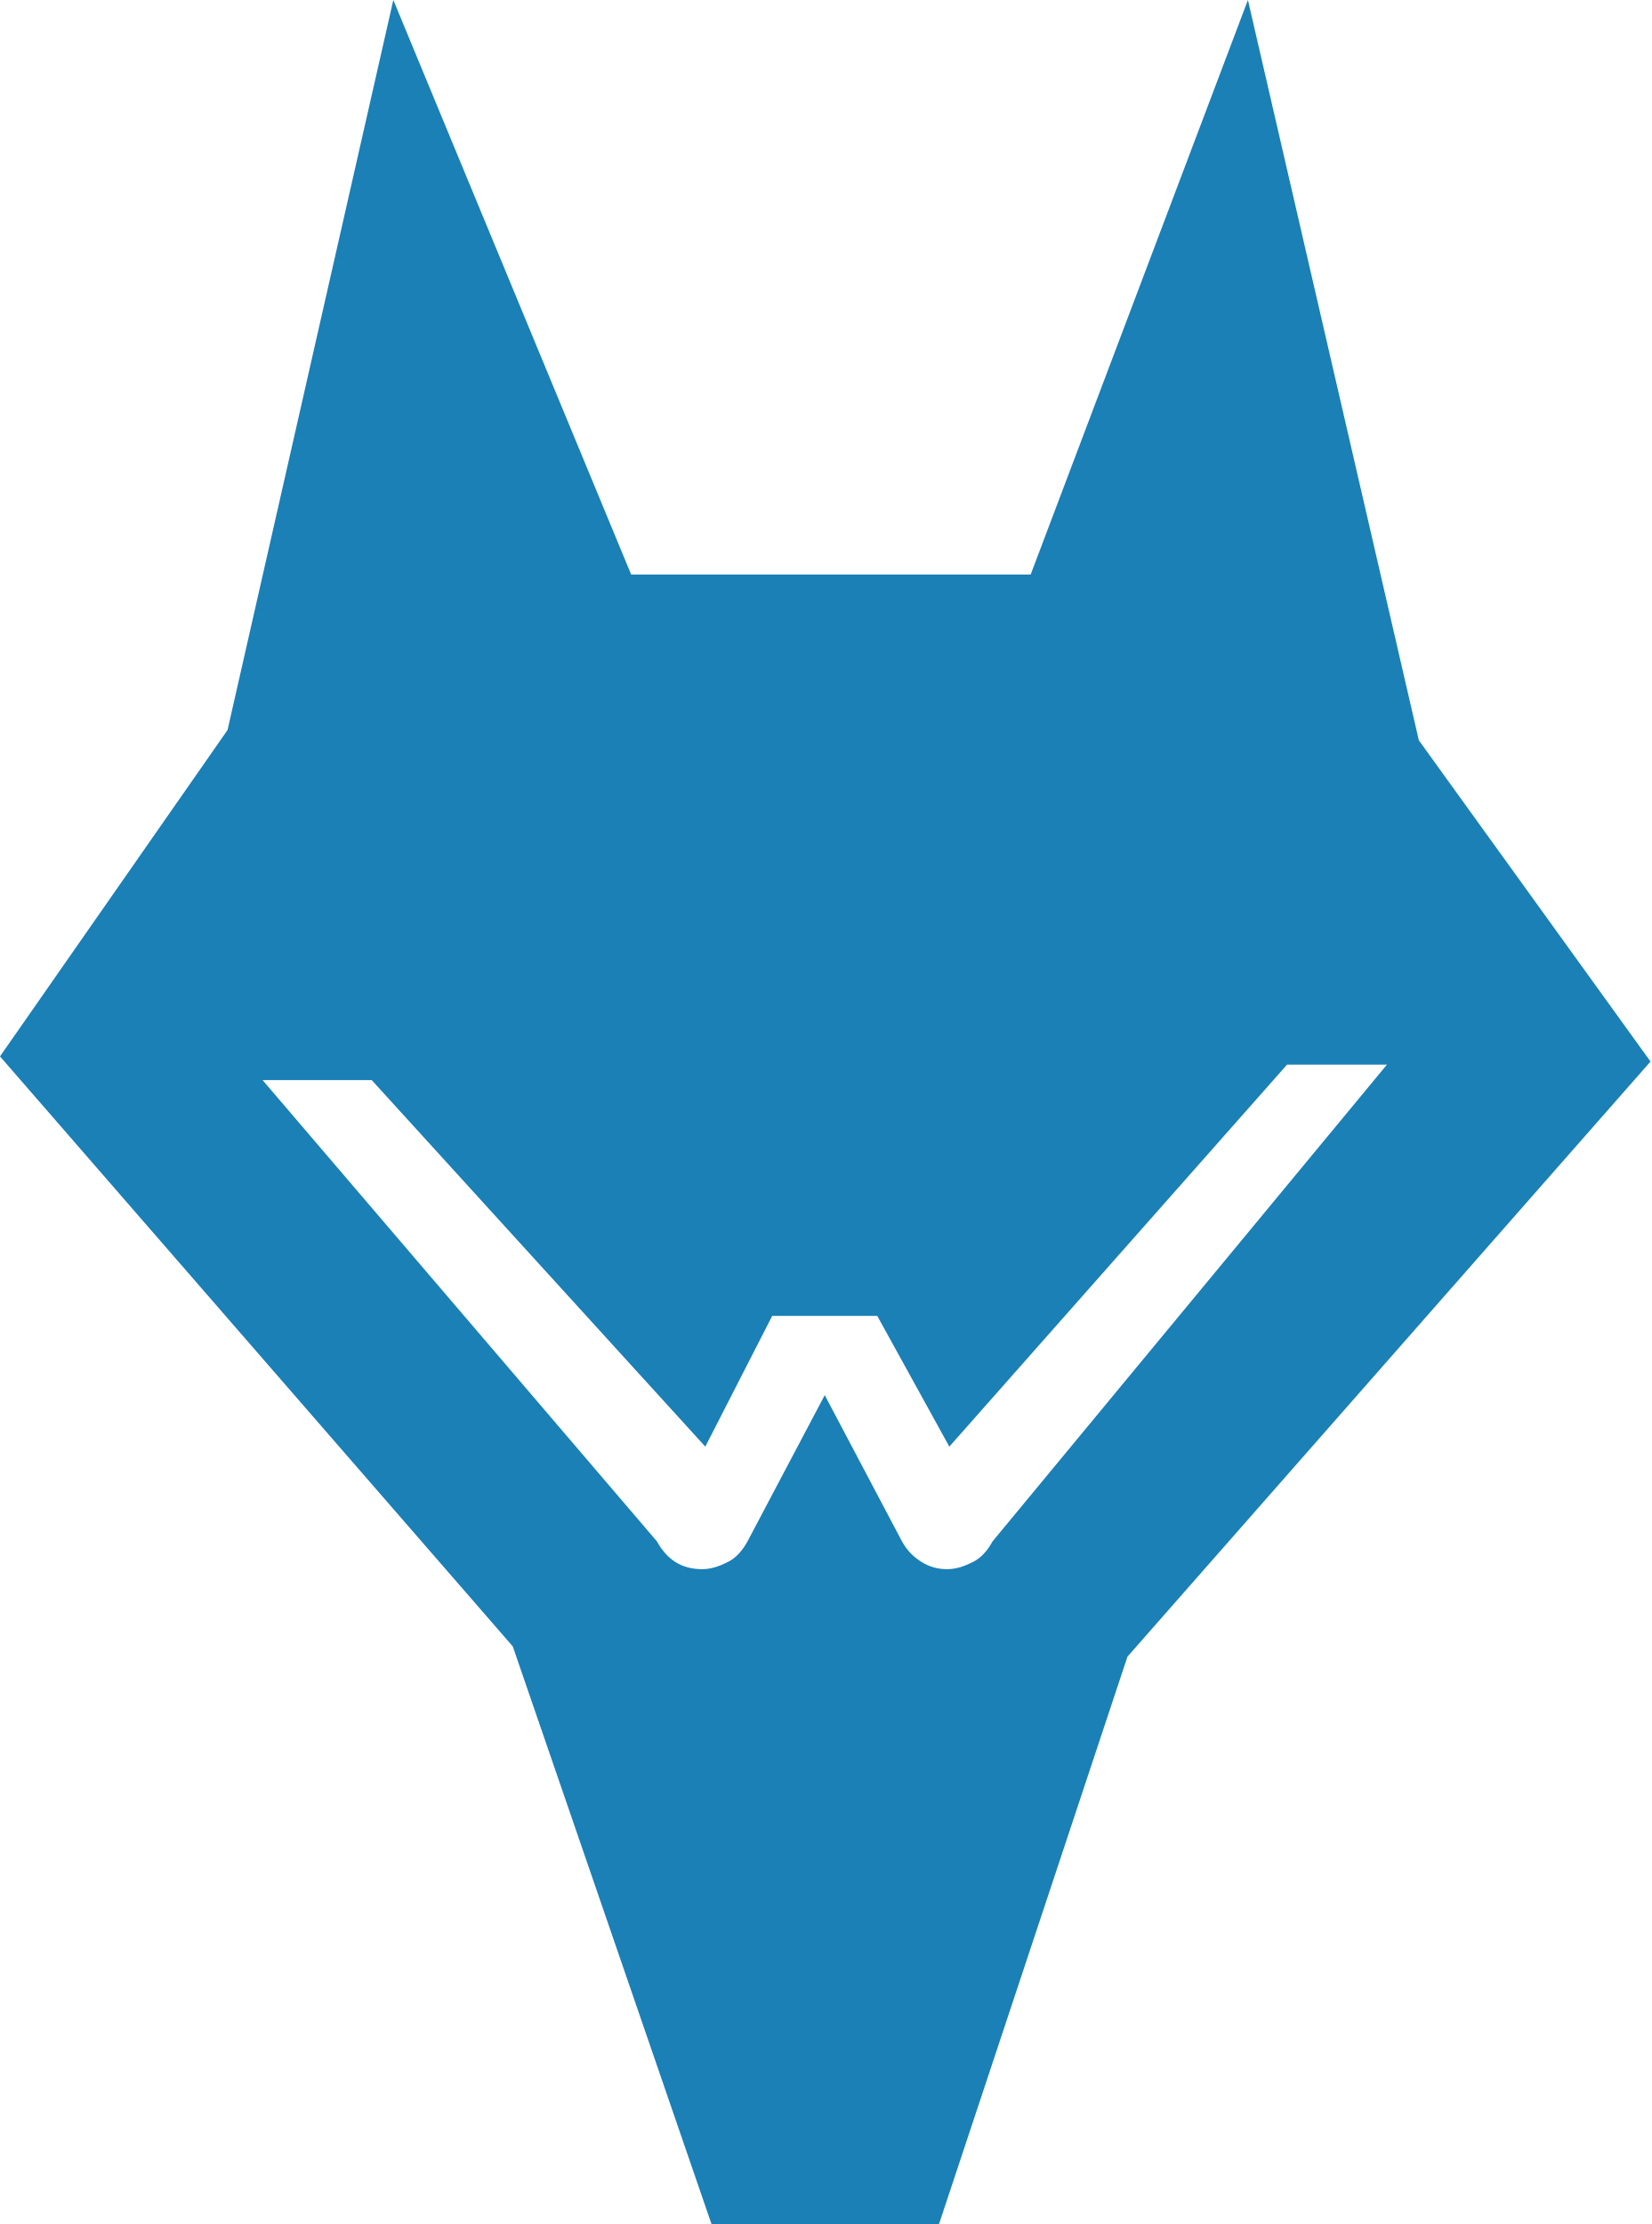
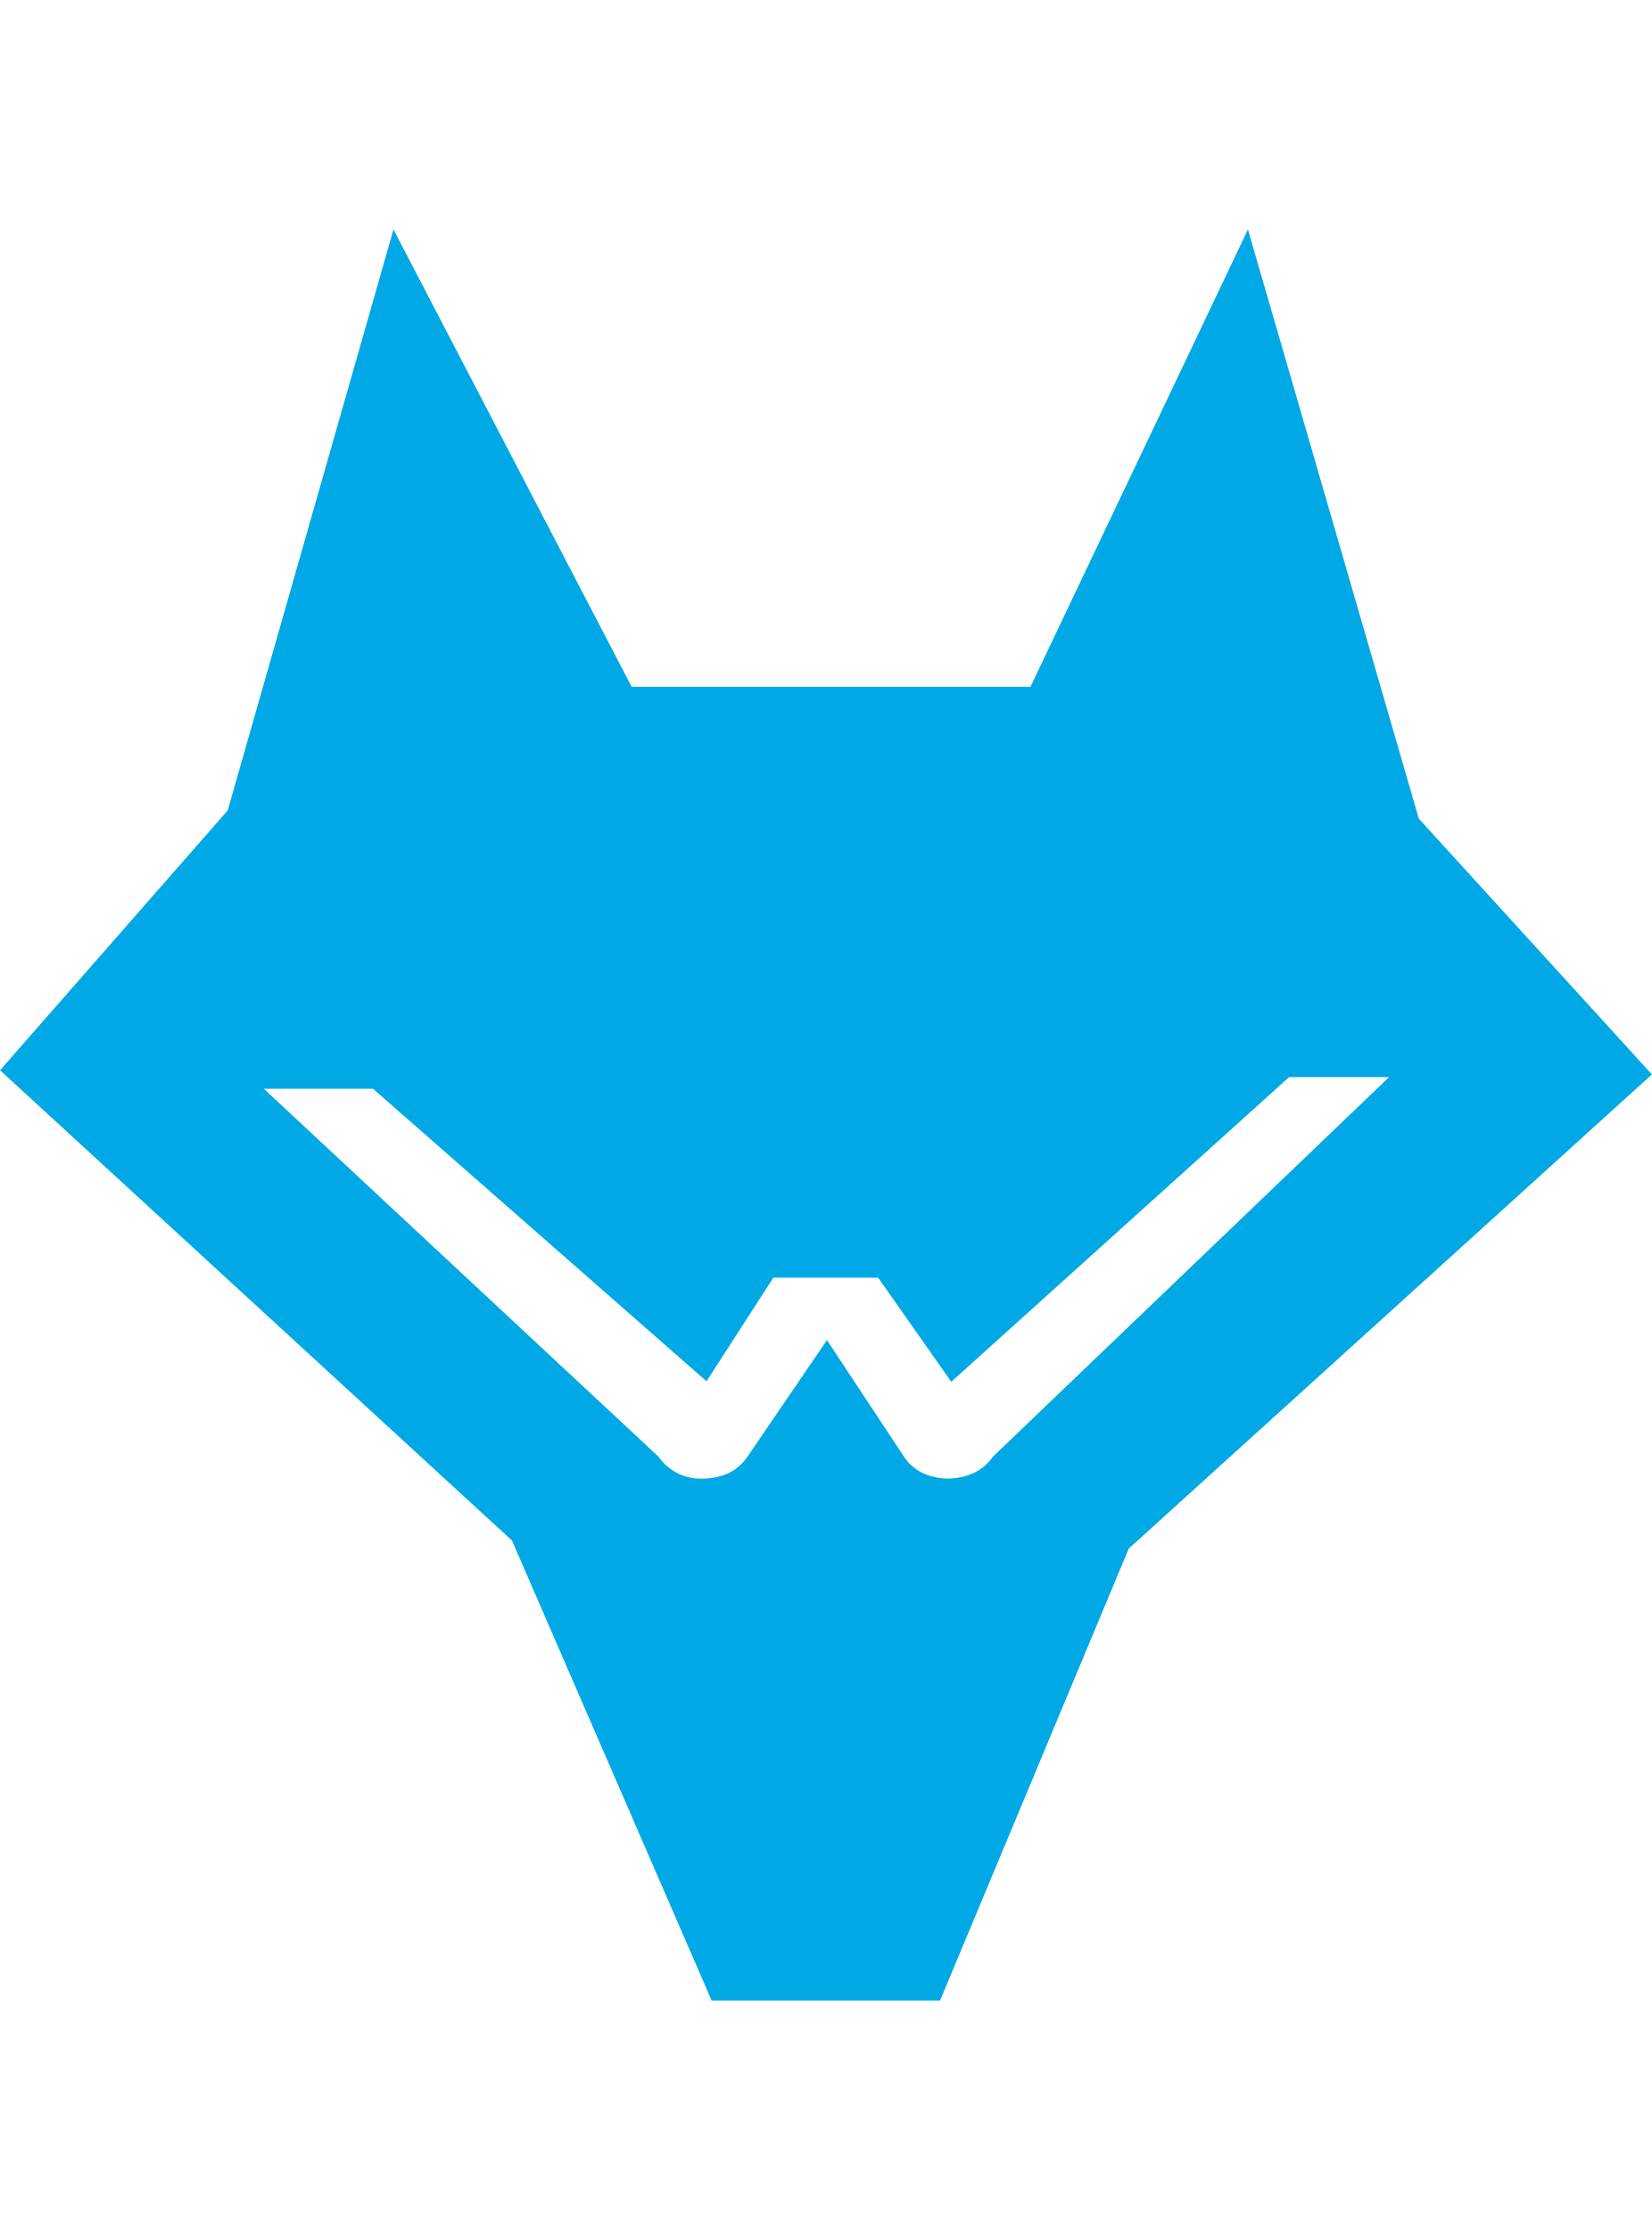
- <svg xmlns="http://www.w3.org/2000/svg" version="1.1" id="Layer_1" x="0px" y="0px" viewBox="0 0 160.4 216" style="enable-background:new 0 0 160.4 216;" xml:space="preserve">
-   <style type="text/css">
- 	.st0{fill:#1A80B6;}
- </style>
-   <path class="st0" d="M137.8,71.9L121.2,0l-21.1,55.8H61.3L38.2,0L22.1,70.9L0,102.6l49.8,57.3L69.1,216h22.1l18.3-55.1l50.8-57.8  L137.8,71.9z M96.4,149.7c-0.5,0.9-1.1,1.6-1.9,2c-0.8,0.4-1.6,0.7-2.5,0.7c-0.9,0-1.7-0.2-2.5-0.7c-0.8-0.5-1.4-1.1-1.9-2  l-7.5-14.2l-7.5,14.2c-0.5,0.9-1.1,1.6-1.9,2c-0.8,0.4-1.6,0.7-2.5,0.7c-2,0-3.4-0.9-4.4-2.7l-38.3-44.8h10.6l32.4,35.6l6.5-12.7  h5.1h5.1l7,12.7l32.8-37.1h9.7L96.4,149.7z" />
+ <svg xmlns="http://www.w3.org/2000/svg" width="160" height="216" viewBox="0 0 42.333 57.15" version="1.1" id="svg8">
+   <defs id="defs2">
+     <style id="style888">.a{fill:#00a9e5;}</style>
+   </defs>
+   <g id="layer1" transform="translate(-61.36444,-113.3225)">
+     <path id="path904" d="m 93.346,119.203 -5.573,11.72 H 77.552 l -6.104,-11.72 -4.248,14.888 -5.835,6.66 13.12,12.052 5.117,11.789 h 5.854 l 4.836,-11.583 13.407,-12.151 -5.973,-6.554 z m -6.535,31.45 a 1.25,1.25 0 0 1 -0.506,0.425 1.649,1.649 0 0 1 -0.662,0.137 1.612,1.612 0 0 1 -0.625,-0.137 1.187,1.187 0 0 1 -0.487,-0.425 l -1.974,-2.986 -2.037,2.986 a 1.25,1.25 0 0 1 -0.487,0.425 1.637,1.637 0 0 1 -0.625,0.137 1.318,1.318 0 0 1 -1.168,-0.562 l -10.115,-9.428 h 2.799 l 8.547,7.497 1.712,-2.655 h 2.686 l 1.874,2.668 8.659,-7.809 h 2.561 z" class="a" style="fill:#00a9e5;stroke-width:0.625" />
+   </g>
</svg>
